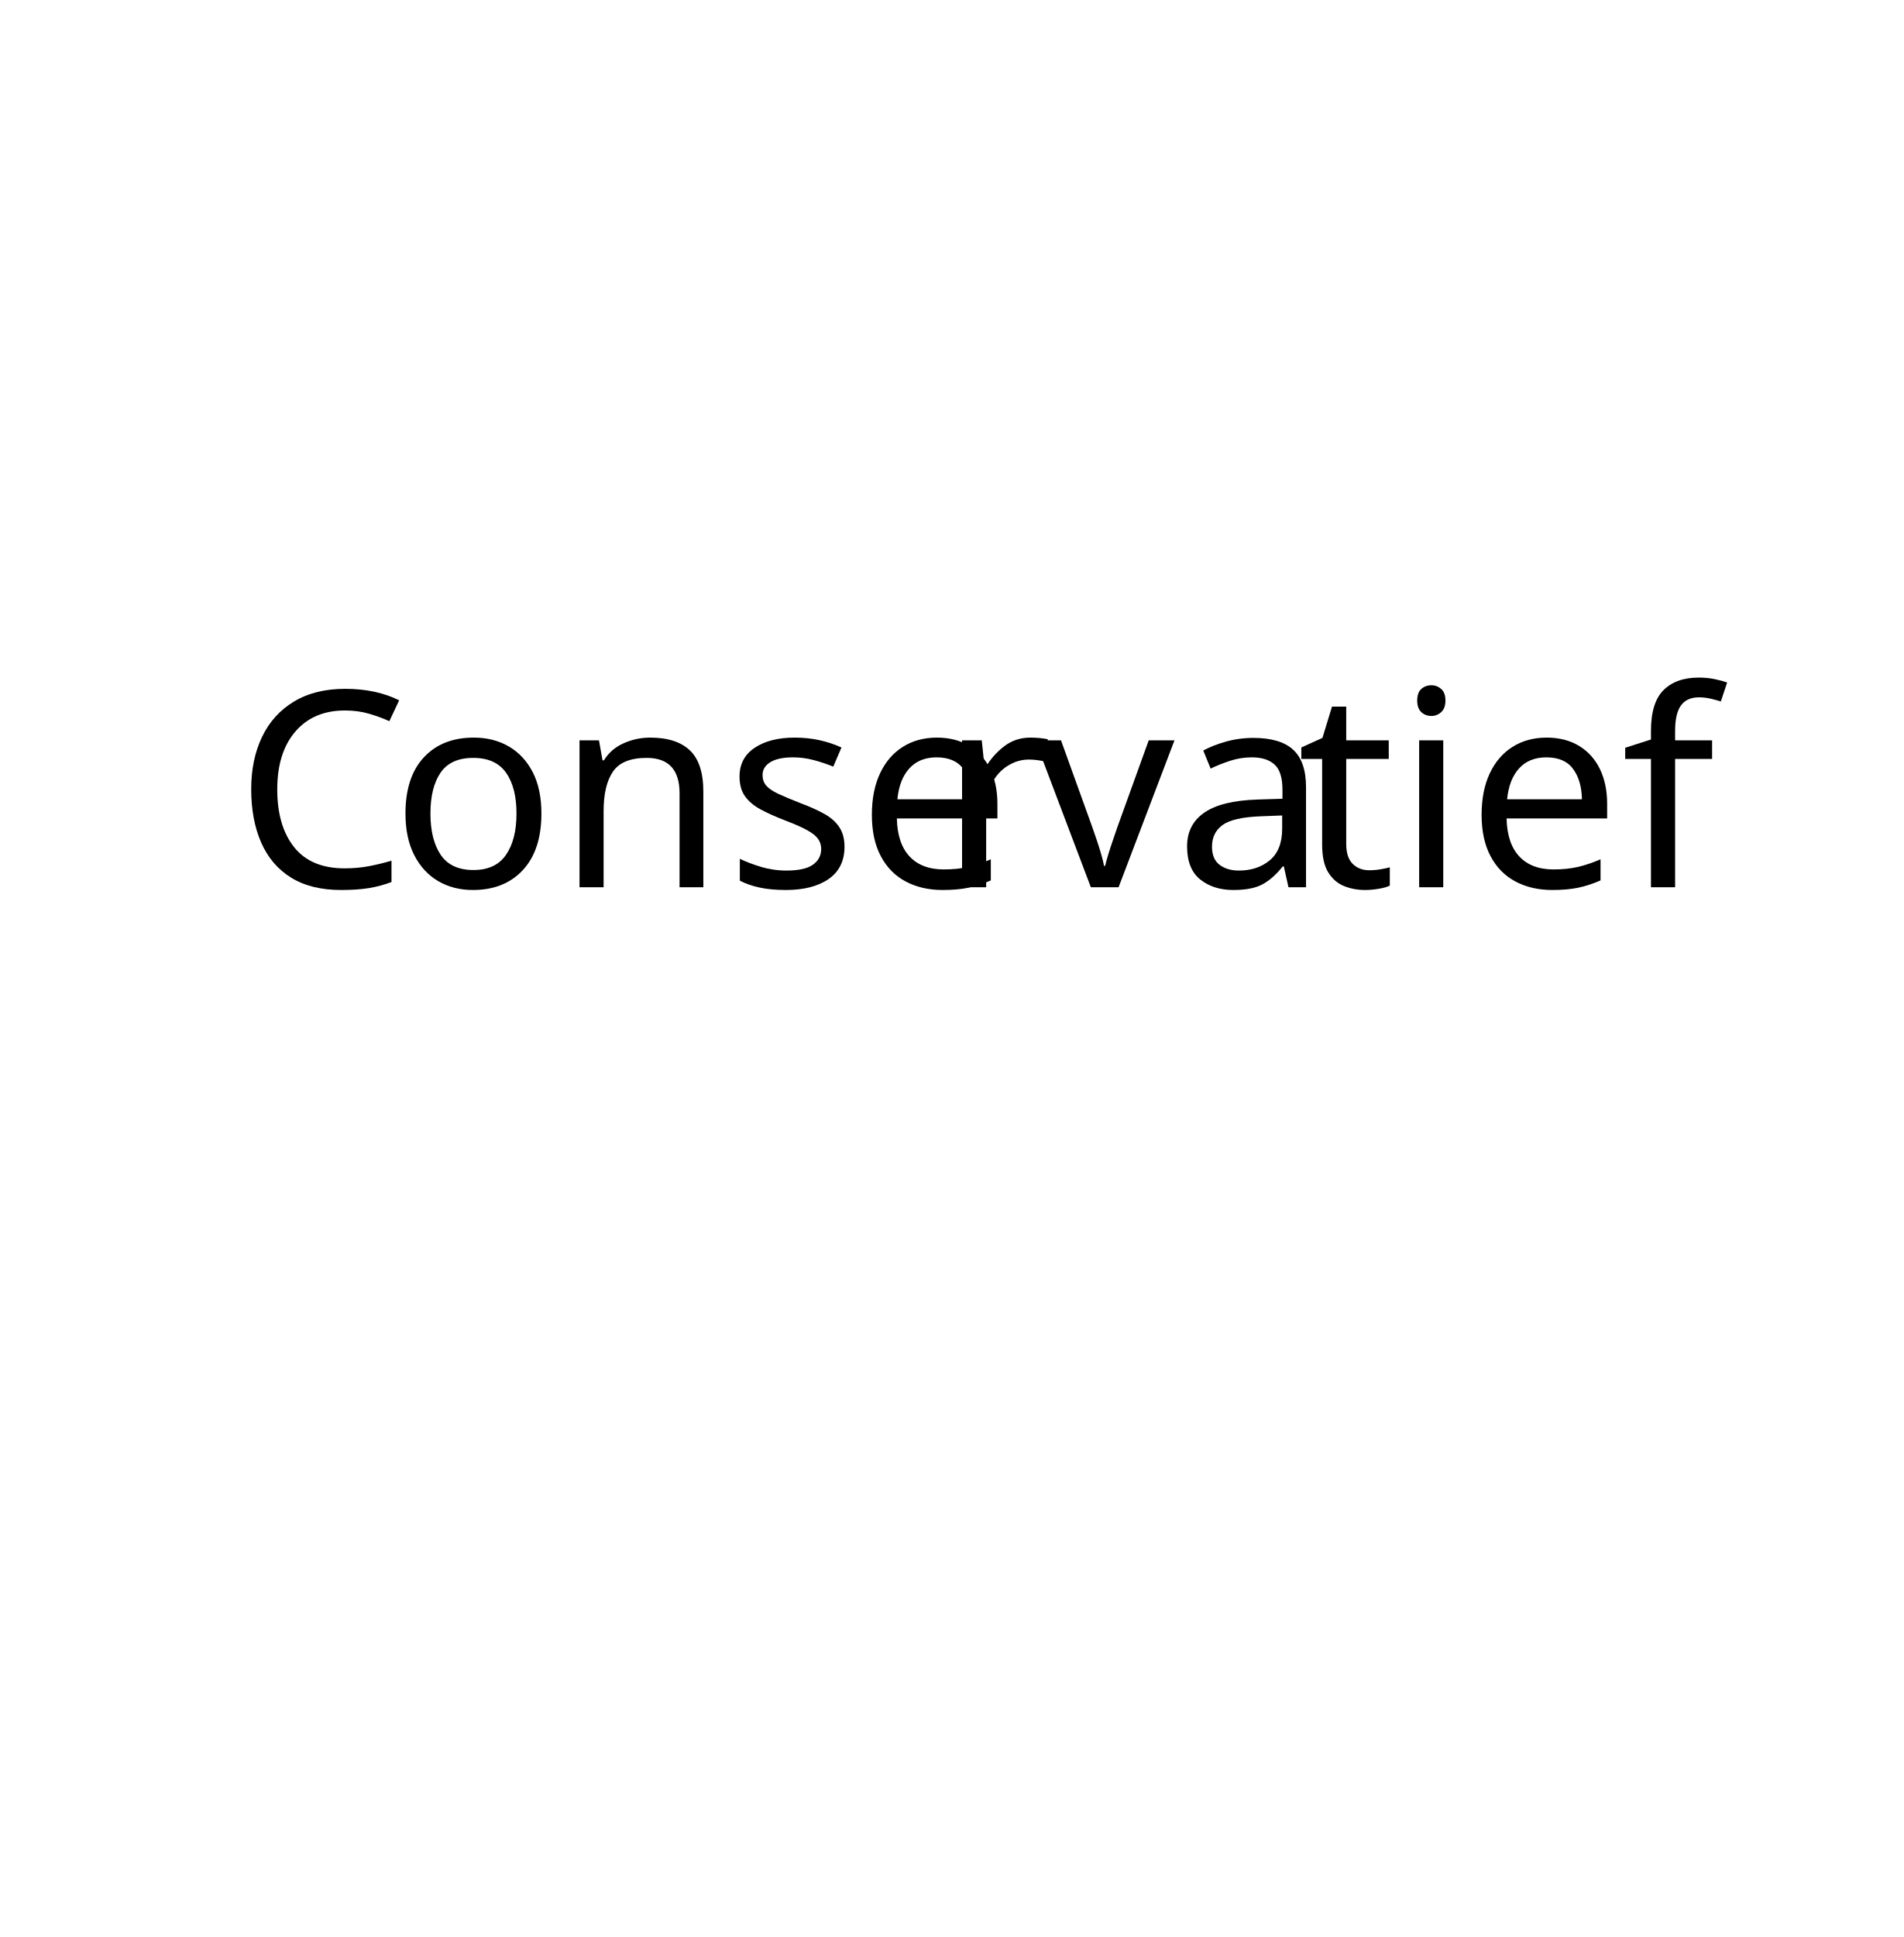
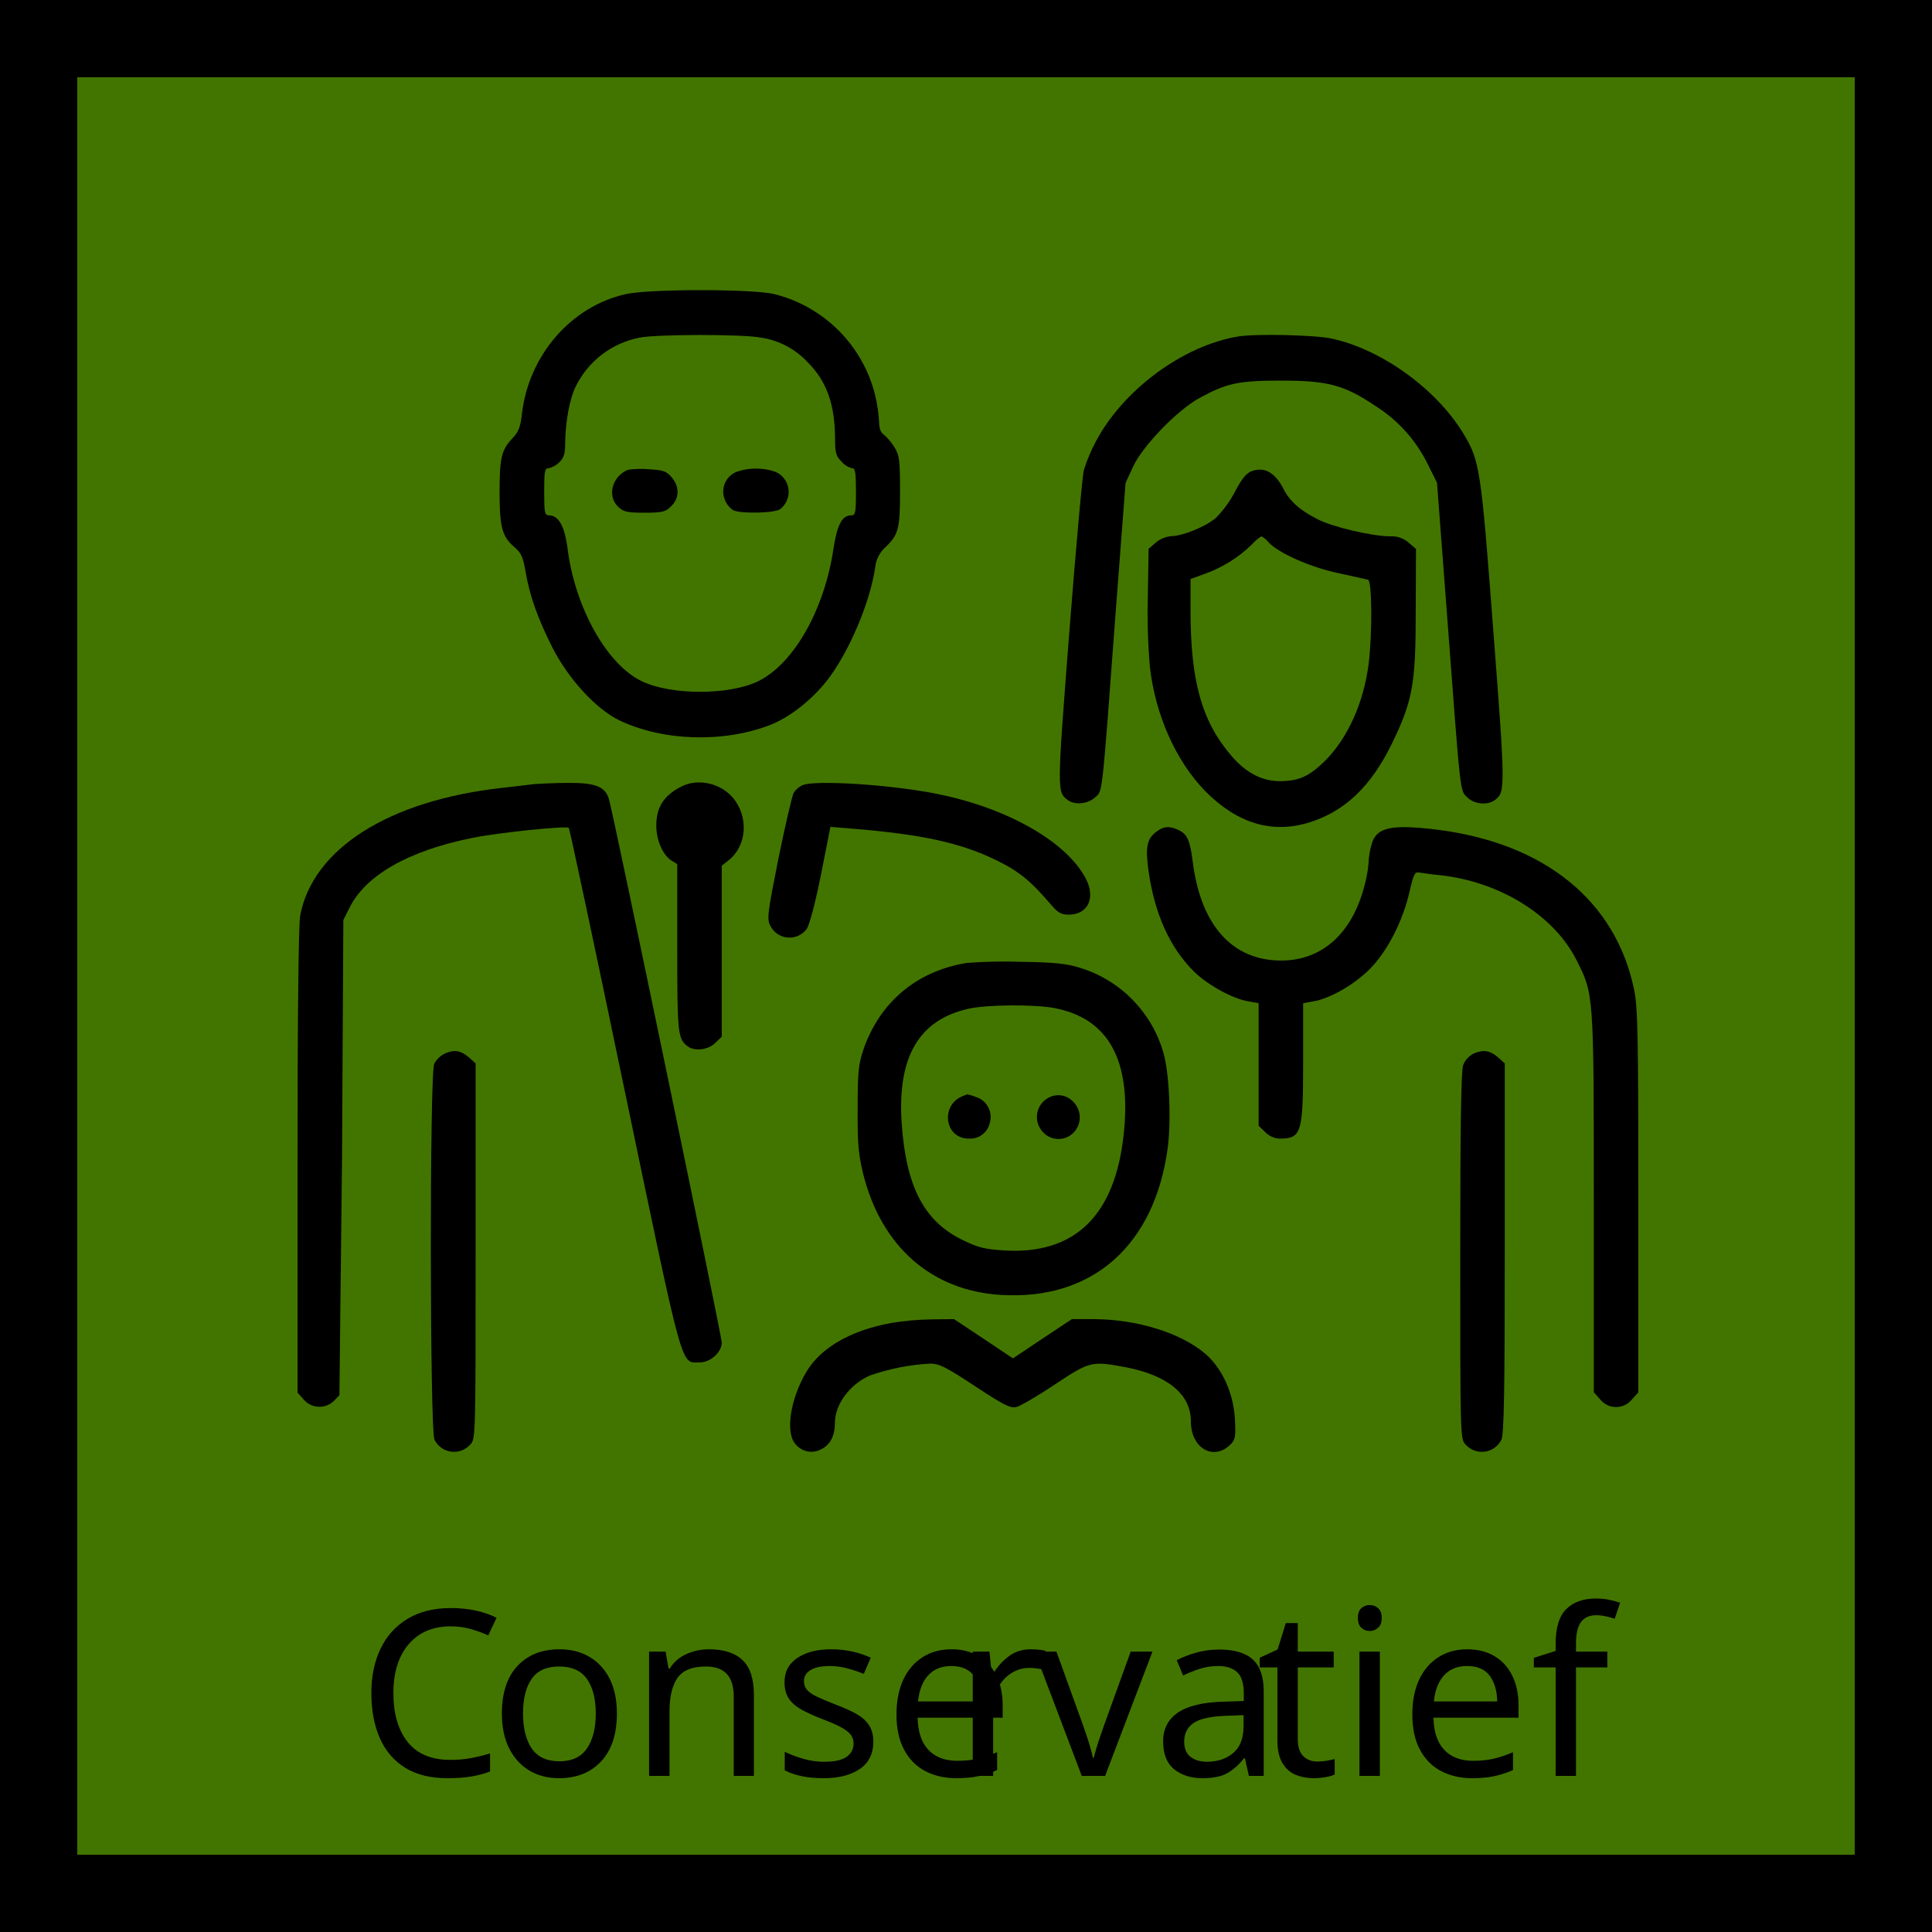
- <svg xmlns="http://www.w3.org/2000/svg" id="Layer_1" data-name="Layer 1" viewBox="0 0 500.14 508.8">
+ <svg xmlns="http://www.w3.org/2000/svg" viewBox="0 0 500 500">
  <defs>
-     <style>.cls-1{font-size:72px;font-family:MyriadPro-Regular, Myriad Pro;}.cls-2{letter-spacing:-0.01em;}.cls-3{letter-spacing:0.02em;}.cls-4{letter-spacing:0em;}</style>
+     <style>.cls-1{fill:#427500;}.cls-2{font-size:60px;font-family:MyriadPro-Regular, Myriad Pro;}.cls-3{letter-spacing:-0.01em;}.cls-4{letter-spacing:0.03em;}.cls-5{letter-spacing:0em;}</style>
  </defs>
-   <text class="cls-1" y="9.15">
-     <tspan class="cls-2" x="61.61" y="233.06">C</tspan>
-     <tspan x="102.58" y="233.06">onse</tspan>
-     <tspan class="cls-3" x="246.65" y="233.06">r</tspan>
-     <tspan class="cls-4" x="272" y="233.06">va</tspan>
-     <tspan x="340.75" y="233.06">tief</tspan>
-   </text>
+   <g id="Layer_1" data-name="Layer 1">
+     <rect class="cls-1" x="10" y="10" width="480" height="480" />
+     <path d="M480,20V480H20V20H480M500,0H0V500H500V0Z" />
+     <text class="cls-2" transform="translate(92.45 459.6)">
+       <tspan class="cls-3">C</tspan>
+       <tspan x="34.14" y="0">onse</tspan>
+       <tspan class="cls-4" x="154.2" y="0">r</tspan>
+       <tspan class="cls-5" x="175.32" y="0">va</tspan>
+       <tspan x="232.62" y="0">tief</tspan>
+     </text>
+   </g>
+   <g id="Layer_2" data-name="Layer 2">
+     <path d="M162.05,76.1c-14.23,3.12-25.28,15.86-27,31.18-.34,3.18-.88,4.54-2.38,6.1-2.91,3.05-3.38,5.08-3.38,14,0,9.08.67,11.52,3.86,14.23,1.69,1.42,2.23,2.58,2.84,6.17,1.09,6.5,3.19,12.27,7,19.86,4.21,8.2,11.39,16,17.42,18.84,11.12,5.28,26.57,5.83,38.7,1.22,5-1.9,10.64-6.24,14.71-11.32,5.69-7.12,11.38-20.4,12.67-29.55a8.23,8.23,0,0,1,2.51-5.08c3.52-3.32,3.93-4.75,3.93-14.57,0-8-.14-9.29-1.42-11.39a14.14,14.14,0,0,0-2.72-3.25c-.88-.61-1.28-1.7-1.28-3.39a40.34,40.34,0,0,0-1-6.78A35.82,35.82,0,0,0,200.34,76.1C194.65,74.75,168.15,74.75,162.05,76.1Zm34.7,11.25A20.59,20.59,0,0,1,209,93.72c5,5,7.12,11,7.12,20.13,0,3.32.27,4.27,1.69,5.63a5.11,5.11,0,0,0,2.71,1.69c.81,0,1,1,1,6.1,0,5.49-.14,6.1-1.22,6.1-2.37,0-3.66,2.44-4.61,8.74C213.29,158,205.29,172,196,176.41c-7.52,3.52-22.23,3.52-29.82-.07-9.08-4.27-17.41-19.11-19.31-34.5-.75-5.69-2.31-8.47-4.81-8.47-1.09,0-1.22-.68-1.22-6.1s.13-6.1,1.15-6.1a5.49,5.49,0,0,0,2.71-1.49c1.22-1.15,1.56-2.17,1.56-4.88.07-5.69,1.15-11.72,2.85-15a23.32,23.32,0,0,1,16.33-12.4C169.71,86.47,192.14,86.47,196.75,87.35Z" />
+     <path d="M162.52,121.58c-4.13,1.69-5.49,6.84-2.5,9.62,1.35,1.29,2.37,1.49,6.84,1.49s5.42-.2,6.85-1.69c2.17-2.1,2.17-5.08.13-7.46-1.29-1.56-2.17-1.89-5.89-2.1A23.69,23.69,0,0,0,162.52,121.58Z" />
+     <path d="M190.58,122.12a5.51,5.51,0,0,0-3,7.18,5.86,5.86,0,0,0,2.1,2.71c1.76,1,10.91.82,12.27-.27a5.66,5.66,0,0,0-1.22-9.62A15.42,15.42,0,0,0,190.58,122.12Z" />
+     <path d="M320.44,87.08c-14.3,2.37-29.82,13.83-36.87,27.25a42.61,42.61,0,0,0-3.05,7.25c-.41,1.49-2.1,20.53-3.8,42.22-3.18,41.14-3.18,41.14-.4,43.24,1.83,1.42,5.35,1,7.18-.75s1.63.68,5.08-45.81L291.29,125l2-4.34c2.5-5.29,11.25-14.37,16.94-17.55,7.18-3.94,10.17-4.61,21.35-4.61,12.13,0,16.33,1.15,24.4,6.57a37.12,37.12,0,0,1,13.55,15.11l2.37,4.75,2.72,35.92c3.45,45.75,3.18,43.58,5.15,45.54,1.76,1.76,5.28,2.1,7.18.61,2.64-2,2.64-3.18-.47-43.58C383.26,121,383,119.21,378.59,112c-7-11.45-21.22-21.69-34.09-24.4C340.09,86.67,324.84,86.34,320.44,87.08Z" />
+     <path d="M323.92,121.94c-1.35.47-2.57,2-4.34,5.36a28.11,28.11,0,0,1-4.95,6.78c-2.78,2.31-8.68,4.68-11.6,4.68a7.37,7.37,0,0,0-3.87,1.63l-1.9,1.63-.2,12.14a160.79,160.79,0,0,0,.54,18.52c1.43,12.42,6.72,24.22,14.25,32,8.28,8.41,17.37,11.19,27.07,8.14,9.09-2.85,15.8-9.23,21.16-20.08,5.5-11.27,6.31-15.54,6.31-34.47l.07-16.21-1.9-1.63a6.66,6.66,0,0,0-4.75-1.63c-4.61,0-14.85-2.37-18.79-4.41-4.48-2.24-7.19-4.61-8.82-7.8C330,122.28,327.25,120.72,323.92,121.94Zm4.45,18.48c2.64,2.78,10.91,6.44,18.1,7.93,3.72.81,7.11,1.56,7.59,1.69,1,.27,1.15,13.76.13,21.89-1.28,9.9-5.35,19-11.18,24.88-4.13,4.06-6.71,5.28-11.52,5.35s-9-2.1-12.81-6.57c-7.66-8.88-10.57-19.32-10.57-37.55v-8.2l3.93-1.42A33.61,33.61,0,0,0,324,140.89a11.88,11.88,0,0,1,2.44-2.1A6.07,6.07,0,0,1,328.37,140.42Z" />
+     <path d="M138.33,202.91c-1.08.13-4.94.61-8.47,1-29.21,3.26-48.93,15.73-52.18,33.08-.41,2.23-.68,26.22-.68,63.5v59.91l1.58,1.78a5.36,5.36,0,0,0,7.82.39l1.44-1.51.68-61.52.34-61.47L90.42,235c4.13-8.47,15.32-14.84,31.85-18.16,6.64-1.36,24.4-3.19,24.94-2.58.21.21,6.71,30.71,14.44,67.91,15.45,73.94,14.43,70.42,19.45,70.42,2.78,0,5.69-2.64,5.69-5.15,0-1.7-28.19-137.51-29.21-140.7s-3.45-4.2-10.91-4.13C143.21,202.63,139.49,202.84,138.33,202.91Z" />
+     <path d="M176.29,203.58c-4.54,2.31-6.44,5.36-6.44,10.1,0,3.73,1.63,7.46,3.79,8.95l1.63,1v21.69c0,22,.14,23.52,2.64,25.42,1.83,1.42,5.36,1,7.19-.82l1.69-1.62V224.05l1.7-1.35c4.81-3.73,5.35-11.25,1.22-16.2C186.45,202.63,180.56,201.35,176.29,203.58Z" />
+     <path d="M207.59,203.24a6,6,0,0,0-2.17,1.9c-.4.68-2.16,8.27-3.93,16.88-2.91,14.64-3.05,15.79-2.1,17.62a5.54,5.54,0,0,0,9.36.81c.74-1.08,2.16-6.37,3.72-14.09L214.91,214l5.15.41c18.37,1.49,28.47,3.66,37.75,8.2,5.9,2.85,9,5.42,14.37,11.72,1.63,1.9,2.51,2.38,4.41,2.38,4.94,0,7-4.27,4.47-9.22-4.81-9.42-19.86-18.16-37.89-21.89C231.52,203.11,210.64,201.75,207.59,203.24Z" />
+     <path d="M299.09,215.38c-2.3,1.83-2.71,4.06-1.83,10.16,1.56,10.91,5.43,19.59,11.66,25.82,3.46,3.46,10.17,7.19,14.23,7.8l2.58.47v31.72l1.69,1.63a5.59,5.59,0,0,0,3.66,1.69c5.76,0,6.17-1.35,6.17-19.86V259.63l2.58-.47c4.27-.68,10.57-4.27,14.63-8.34,4.55-4.54,8.61-12.47,10.31-20,1.08-4.68,1.35-5.22,2.57-5,.81.14,3.19.48,5.36.68,15.52,1.69,29.54,10.44,35.31,22,4.47,8.81,4.47,8.54,4.47,62.89v48.93l1.63,1.83a5.28,5.28,0,0,0,8.26,0l1.63-1.83V310.87c0-42.56-.14-50.22-1.08-54.69-4.75-23.05-23.18-38-51.11-41.48-12-1.42-15.65-.61-16.87,3.93a19.59,19.59,0,0,0-.75,4.54,29.79,29.79,0,0,1-1.08,6.1c-3.19,12.33-11,19.32-21.55,19.32-12.61,0-20.74-9.09-22.84-25.28-.75-5.9-1.43-7.46-3.8-8.54S301.06,213.82,299.09,215.38Z" />
+     <path d="M250.22,249.2c-12.94,2.1-22.5,10.09-26.77,22.43-1.29,3.86-1.49,5.83-1.49,15.25-.07,8.88.2,11.93,1.42,16.87,4.68,18.84,17.69,30.3,35.72,31.38,23.59,1.43,39.72-12.81,43.11-38.09.94-7.32.4-19.52-1.16-24.73a32.29,32.29,0,0,0-21.28-21.76c-3.52-1.15-6.64-1.49-15.25-1.63A133.14,133.14,0,0,0,250.22,249.2Zm22.44,11.65q21.24,3.87,18.16,32.67c-2.24,21.08-12.67,31.24-31,30.09-5.15-.34-6.78-.75-11-2.85-9.69-4.81-14.3-13.69-15.45-29.82-1.22-17.35,4.4-27,17.28-29.88C255.37,260,267.51,259.9,272.66,260.85Z" />
+     <path d="M249.27,283.62c-6,2.24-4.88,11.12,1.5,11.05a5.18,5.18,0,0,0,5.35-3.93,5.44,5.44,0,0,0-3.52-6.84,12.32,12.32,0,0,0-2.24-.68C250.29,283.22,249.82,283.42,249.27,283.62Z" />
+     <path d="M271.91,283.83a5.65,5.65,0,0,0-2,9.15,5.44,5.44,0,0,0,8.87-1.16C281.2,287.22,276.59,281.93,271.91,283.83Z" />
+     <path d="M115.29,272.58a6.25,6.25,0,0,0-2.91,2.71c-1.22,2.71-1.15,94.88.07,97.32a5.64,5.64,0,0,0,9.28,1.22c1.36-1.42,1.36-2.17,1.36-50V275.22l-1.5-1.36C119.43,271.9,117.66,271.56,115.29,272.58Z" />
+     <path d="M381.57,272.58a5.5,5.5,0,0,0-2.91,3.11c-.54,1.63-.75,16-.75,49.48,0,46.49,0,47.24,1.36,48.66a5.64,5.64,0,0,0,9.28-1.22c.68-1.29.89-12.33.89-49.54V275.22l-1.5-1.36C385.78,271.9,384,271.56,381.57,272.58Z" />
+     <path d="M230.64,342.39c-10.44,1.9-18.17,6.37-21.89,12.54-4.27,7.12-5.56,15.93-2.85,18.84a5.28,5.28,0,0,0,6.51,1.36c2.37-1.09,3.66-3.46,3.66-6.85,0-4.88,3.93-10.1,9.14-12.33a57,57,0,0,1,15.46-3.05c2.44,0,4.13.88,11.65,5.83,7.19,4.74,9.09,5.76,10.64,5.42,1-.2,5.56-2.85,10-5.83,9.08-6,9.48-6.17,18.43-4.47,10.84,2.1,16.81,7,16.81,14s5.89,10.3,10.23,6c1.29-1.29,1.42-2,1.15-6.78-.4-6.57-3.25-12.87-7.52-16.6-6.3-5.49-17.82-9.08-29.21-9.08H277.4l-7.66,5.08-7.59,5.08-7.59-5.08-7.66-5.08-5.76.06A71.71,71.71,0,0,0,230.64,342.39Z" />
+   </g>
</svg>
